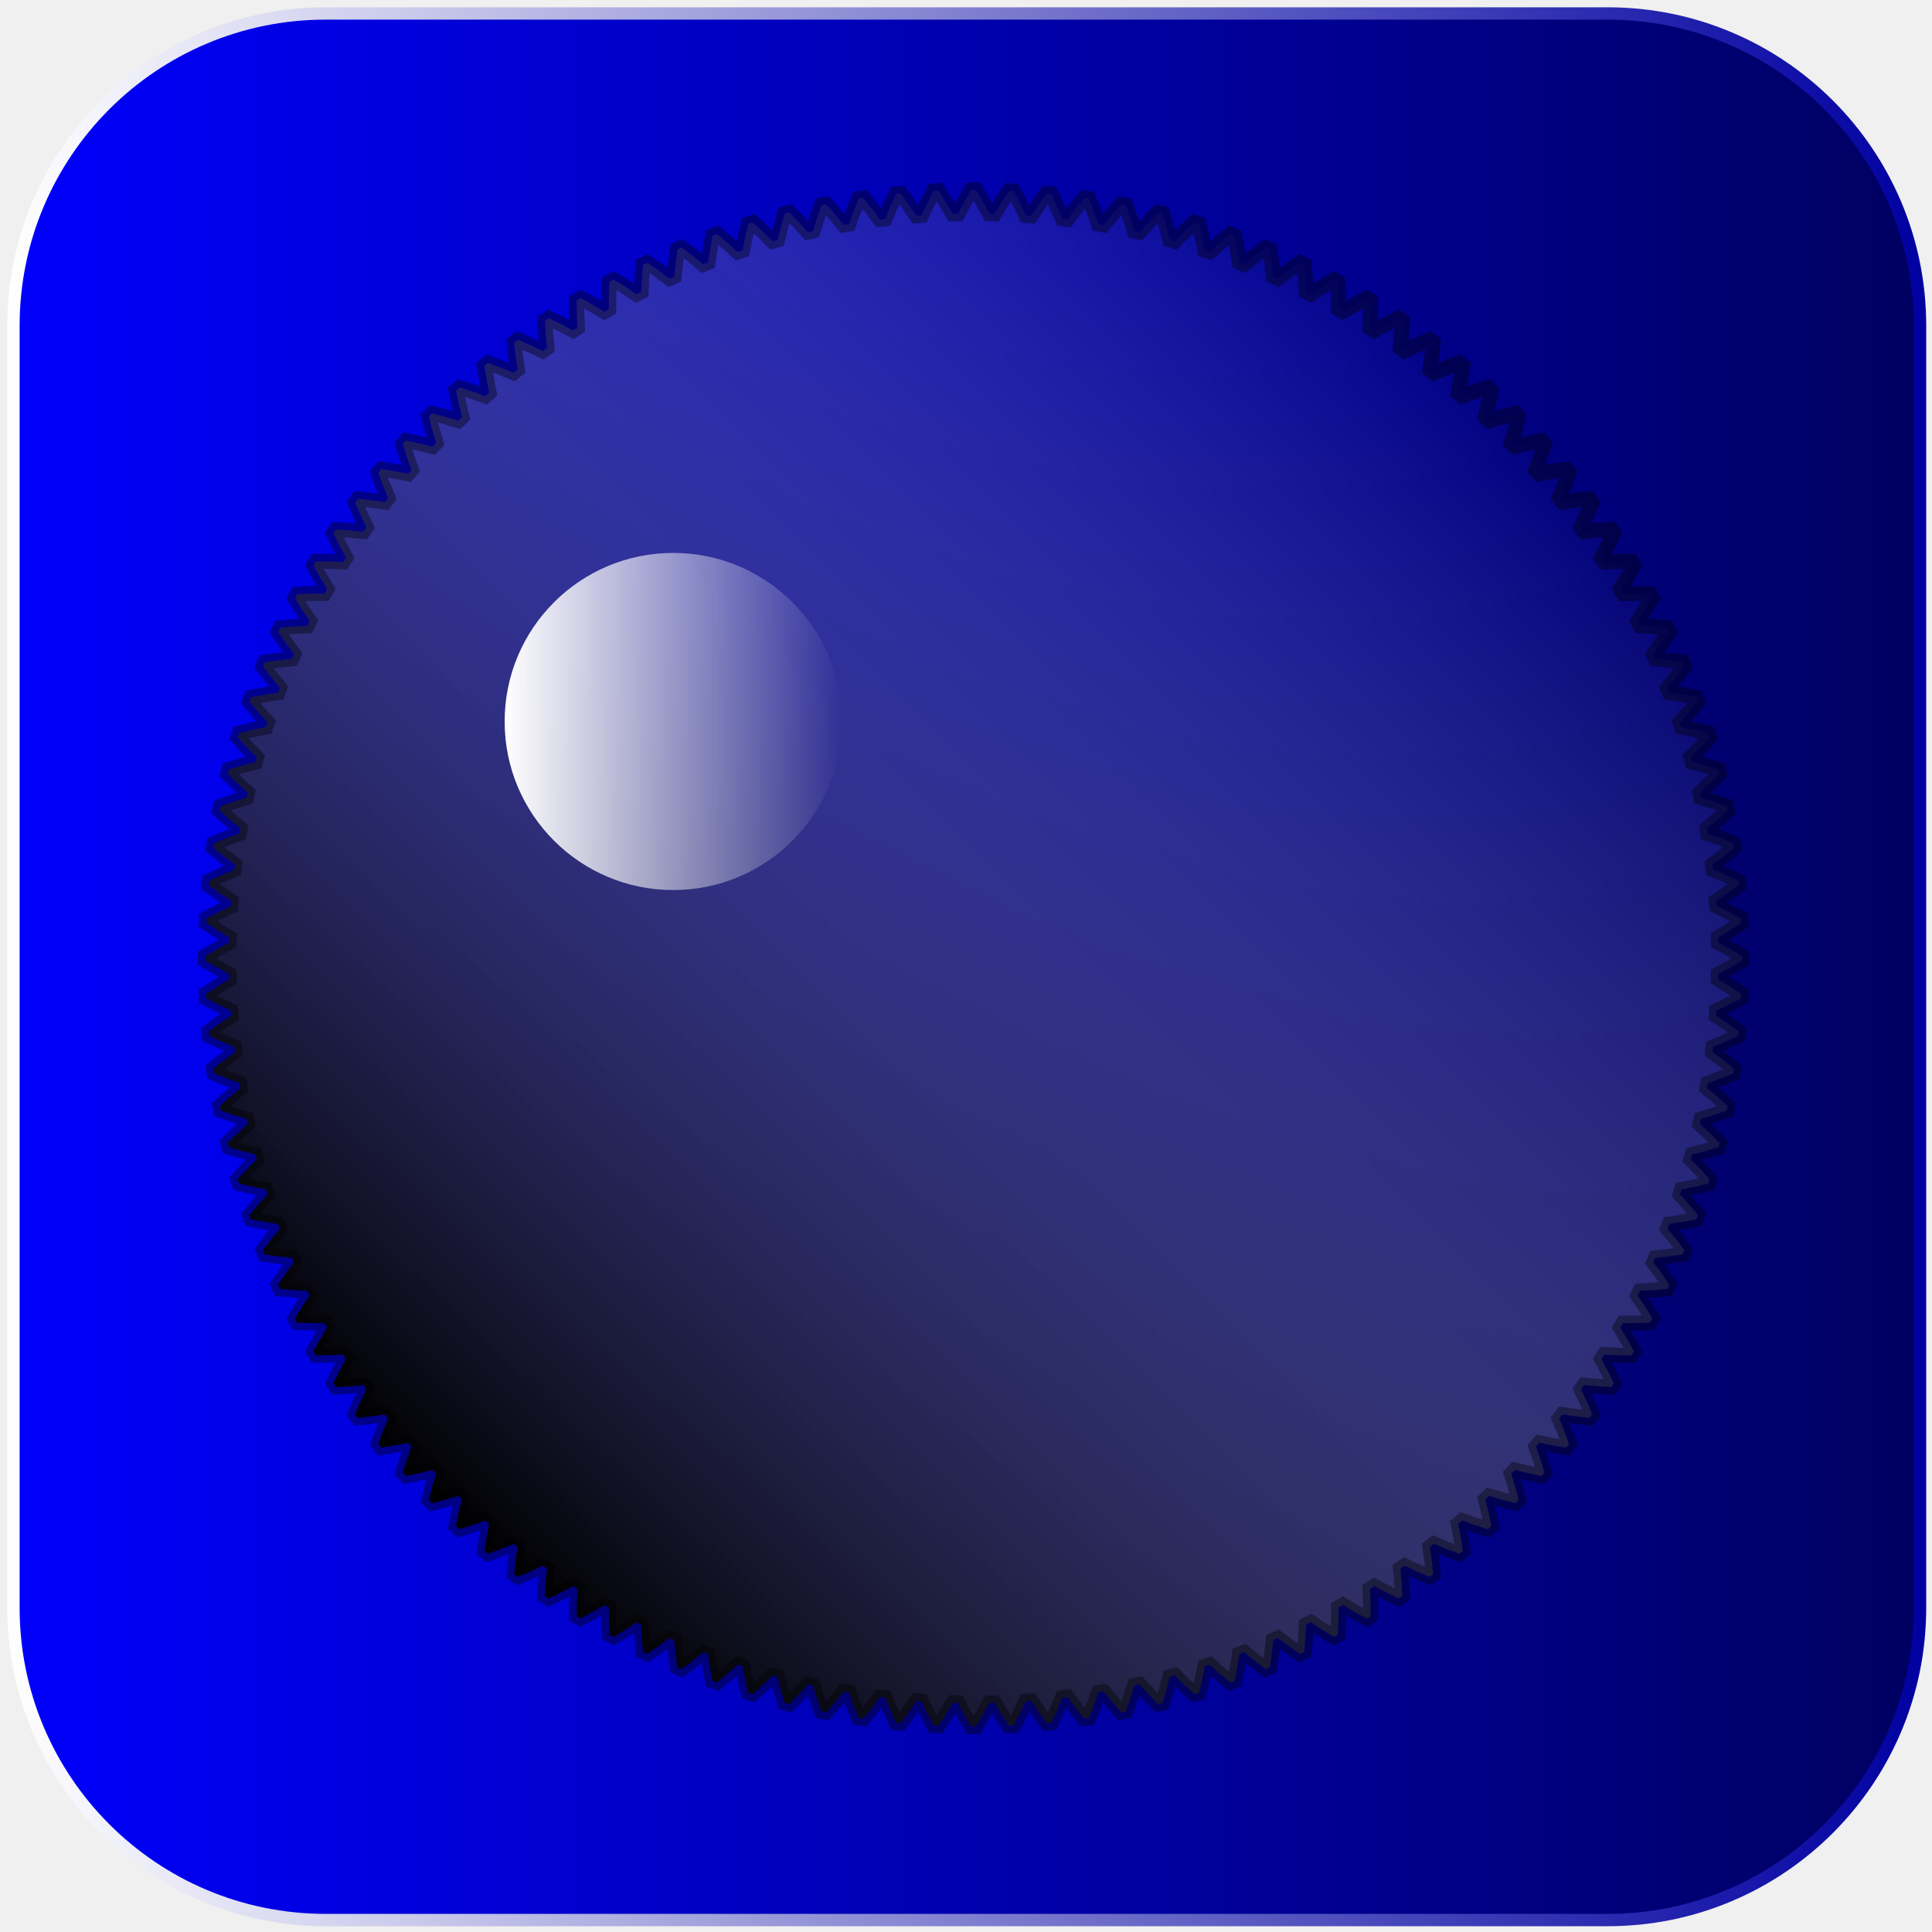
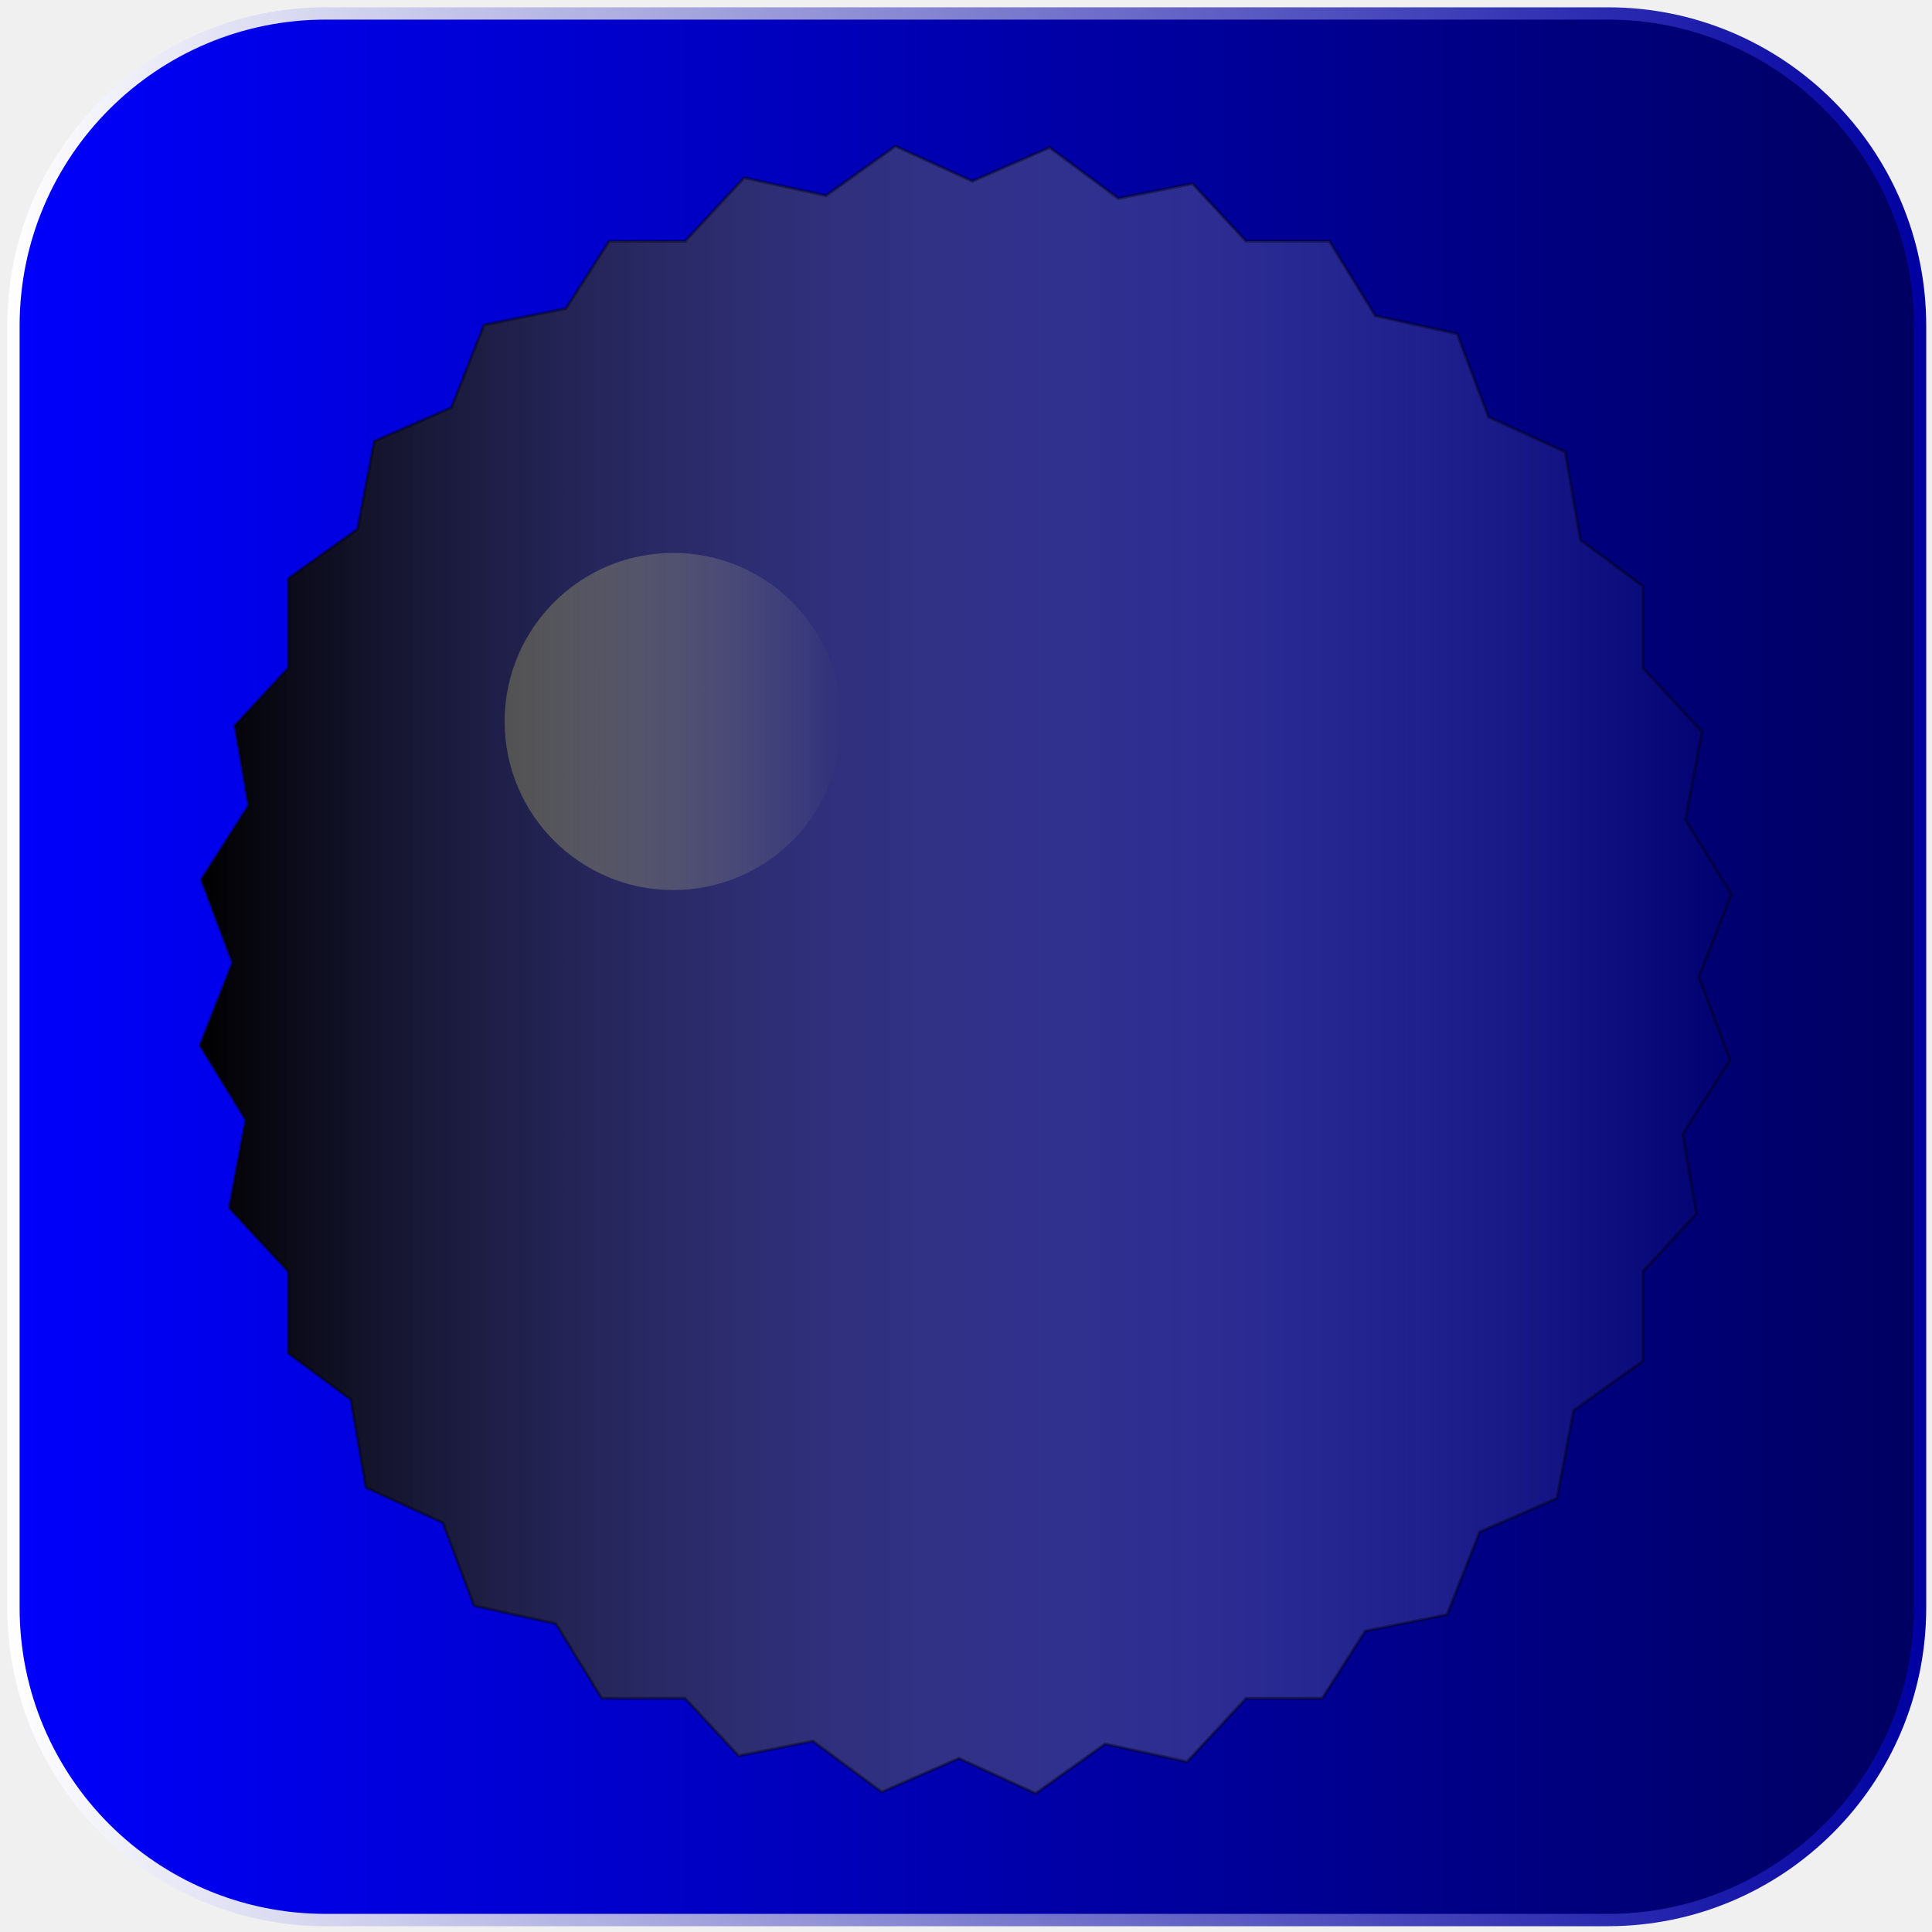
<svg xmlns="http://www.w3.org/2000/svg" xmlns:xlink="http://www.w3.org/1999/xlink" width="171.333mm" height="171.333mm" viewBox="0 0 607.087 607.087" id="svg2" version="1.1" xml:space="preserve">
  <defs id="defs4">
-     <linearGradient id="linearGradient1337">
-       <stop style="stop-color:#000000;stop-opacity:1;" offset="0" id="stop1333" />
-       <stop style="stop-color:#c4c4c4;stop-opacity:0;" offset="1" id="stop1335" />
-     </linearGradient>
    <rect x="462" y="280" width="171.113" height="353.113" id="rect2420" />
    <linearGradient id="linearGradient4155">
      <stop style="stop-color:#000000;stop-opacity:1;" offset="0" id="stop4157" />
    </linearGradient>
    <linearGradient id="linearGradient4149">
      <stop style="stop-color:#000000;stop-opacity:1;" offset="0" id="stop4151" />
    </linearGradient>
    <linearGradient id="linearGradient4139">
      <stop style="stop-color:#2b2200;stop-opacity:1;" offset="0" id="stop4141" />
      <stop style="stop-color:#2b2200;stop-opacity:0;" offset="1" id="stop4143" />
    </linearGradient>
    <rect x="720.494" y="801.324" width="243.959" height="98.69" id="rect4023" />
    <linearGradient gradientUnits="userSpaceOnUse" y2="597.1" x2="707.416" y1="-4.435" x1="707.416" id="paint0_linear">
      <stop id="stop33" stop-color="#D3D3D3" />
      <stop id="stop35" stop-color="white" offset="1" />
    </linearGradient>
    <mask height="599" width="599" y="21" x="406" maskUnits="userSpaceOnUse" mask-type="alpha" id="mask0-5">
      <rect id="rect4-1" fill="#ffffff" transform="rotate(-45,406.51,320.148)" rx="56.537" height="422.702" width="422.702" y="320.148" x="406.51" />
    </mask>
    <linearGradient xlink:href="#linearGradient895-5" id="linearGradient897-5" x1="325.631" y1="93.06" x2="925.631" y2="93.06" gradientUnits="userSpaceOnUse" gradientTransform="matrix(1.032935,0,0,1.032935,-20.36728,-2.826977)" />
    <linearGradient id="linearGradient895-5">
      <stop style="stop-color:#0000ff;stop-opacity:1;" offset="0" id="stop891-4" />
      <stop style="stop-color:#00005e;stop-opacity:1;" offset="1" id="stop893-7" />
    </linearGradient>
    <linearGradient xlink:href="#linearGradient8256-7" id="linearGradient8258-3" x1="324.381" y1="93.06" x2="926.881" y2="93.06" gradientUnits="userSpaceOnUse" gradientTransform="matrix(1.00079,0,0,1.00079,-0.2562088,0.1644468)" />
    <linearGradient id="linearGradient8256-7">
      <stop style="stop-color:#ffffff;stop-opacity:1;" offset="0" id="stop8254-8" />
      <stop style="stop-color:#0000a1;stop-opacity:1;" offset="1" id="stop8252-9" />
    </linearGradient>
-     <linearGradient xlink:href="#linearGradient1337" id="linearGradient5619" gradientUnits="userSpaceOnUse" x1="-156.897" y1="2.8421709e-14" x2="156.897" y2="2.8421709e-14" gradientTransform="matrix(1.543748,0,0,1.543748,380.0021,508.1907)" />
+     <linearGradient xlink:href="#linearGradient5596" id="linearGradient5612" x1="478.65" y1="19.259" x2="584.587" y2="19.259" gradientUnits="userSpaceOnUse" gradientTransform="translate(2.010102,-3.032344)" />
    <linearGradient id="linearGradient5596">
      <stop style="stop-color:#ffffff;stop-opacity:1;" offset="0" id="stop5592" />
      <stop style="stop-color:#ffffff;stop-opacity:0;" offset="1" id="stop5594" />
    </linearGradient>
-     <linearGradient xlink:href="#linearGradient5596" id="linearGradient5612" x1="478.65" y1="19.259" x2="584.587" y2="19.259" gradientUnits="userSpaceOnUse" gradientTransform="translate(2.0101,-3.032327)" />
+     <linearGradient xlink:href="#linearGradient1" id="linearGradient2" x1="566.787" y1="704.367" x2="988.74" y2="704.367" gradientUnits="userSpaceOnUse" gradientTransform="matrix(0.8064727,0.8064727,-0.8673397,0.8673397,359.3522,-729.2176)" />
+     <linearGradient id="linearGradient1">
+       <stop style="stop-color:#000000;stop-opacity:1;" offset="0" id="stop1" />
+       <stop style="stop-color:#c4c4c4;stop-opacity:0;" offset="1" id="stop2" />
+     </linearGradient>
  </defs>
  <g id="layer1" transform="translate(-65.22407,-173.7018)">
    <g id="g4165" transform="matrix(0.7071068,-0.7071068,0.7071068,0.7071068,-256.8632,384.1855)">
      <rect style="fill:url(#linearGradient897-5);fill-opacity:1;stroke:url(#linearGradient8258-3);stroke-width:3.874;stroke-miterlimit:4;stroke-dasharray:none;stroke-opacity:1" id="rect5645-2" width="599.102" height="599.102" x="326.317" y="-206.254" ry="98.129" rx="98.129" transform="rotate(45)" />
      <g transform="matrix(0.6187166,0.6187166,-0.6187166,0.6187166,382.8425,177.4861)" id="g14" />
      <g transform="matrix(0.6187166,0.6187166,-0.6187166,0.6187166,382.8425,177.4861)" id="g16" />
      <g transform="matrix(0.6187166,0.6187166,-0.6187166,0.6187166,382.8425,177.4861)" id="g18" />
      <g transform="matrix(0.6187166,0.6187166,-0.6187166,0.6187166,382.8425,177.4861)" id="g20" />
      <g transform="matrix(0.6187166,0.6187166,-0.6187166,0.6187166,382.8425,177.4861)" id="g22" />
      <g transform="matrix(0.6187166,0.6187166,-0.6187166,0.6187166,382.8425,177.4861)" id="g24" />
      <g transform="matrix(0.6187166,0.6187166,-0.6187166,0.6187166,382.8425,177.4861)" id="g26" />
      <g transform="matrix(0.6187166,0.6187166,-0.6187166,0.6187166,382.8425,177.4861)" id="g28" />
      <g transform="matrix(0.6187166,0.6187166,-0.6187166,0.6187166,382.8425,177.4861)" id="g30" />
      <g transform="matrix(0.6187166,0.6187166,-0.6187166,0.6187166,382.8425,177.4861)" id="g32" />
      <g transform="matrix(0.6187166,0.6187166,-0.6187166,0.6187166,382.8425,177.4861)" id="g34" />
      <g transform="matrix(0.6187166,0.6187166,-0.6187166,0.6187166,382.8425,177.4861)" id="g36" />
      <g transform="matrix(0.6187166,0.6187166,-0.6187166,0.6187166,382.8425,177.4861)" id="g38" />
      <g transform="matrix(0.6187166,0.6187166,-0.6187166,0.6187166,382.8425,177.4861)" id="g40" />
      <g transform="matrix(0.6187166,0.6187166,-0.6187166,0.6187166,382.8425,177.4861)" id="g42" />
      <text xml:space="preserve" id="text4021" style="font-size:14.667px;line-height:2px;font-family:'Adobe Gothic Std';-inkscape-font-specification:'Adobe Gothic Std';letter-spacing:0px;word-spacing:0px;writing-mode:lr-tb;white-space:pre;shape-inside:url(#rect4023);fill:none;stroke:#000000;stroke-width:1px;stroke-linecap:butt;stroke-linejoin:miter;stroke-opacity:1" transform="matrix(0.6629126,0.6629126,-0.6629126,0.6629126,601.211,-47.4741)" />
-       <path d="m 613.96,503.259 3.749,2.014 3.731,2.182 v 1.471 l -3.731,2.182 -3.749,2.014 -0.04,1.623 3.645,2.196 3.62,2.362 -0.072,1.469 -3.834,1.996 -3.843,1.828 -0.119,1.619 3.533,2.372 3.499,2.537 -0.144,1.464 -3.927,1.806 -3.928,1.637 -0.199,1.611 3.412,2.542 3.371,2.706 -0.216,1.455 -4.011,1.611 -4.003,1.442 -0.278,1.6 3.284,2.707 3.234,2.868 -0.287,1.442 -4.085,1.412 -4.069,1.244 -0.356,1.584 3.147,2.865 3.089,3.023 -0.357,1.427 -4.15,1.21 -4.126,1.043 -0.433,1.565 3.002,3.015 2.937,3.171 -0.427,1.407 -4.204,1.005 -4.172,0.839 -0.509,1.542 2.851,3.159 2.778,3.311 -0.495,1.385 -4.248,0.797 -4.208,0.633 -0.584,1.515 2.692,3.295 2.612,3.444 -0.563,1.359 -4.282,0.588 -4.234,0.426 -0.658,1.484 2.527,3.423 2.44,3.568 -0.629,1.329 -4.306,0.377 -4.25,0.218 -0.73,1.45 2.356,3.543 2.262,3.683 -0.693,1.297 -4.319,0.165 -4.255,0.009 -0.8,1.413 2.18,3.655 2.079,3.79 -0.756,1.261 -4.322,-0.047 -4.251,-0.2 -0.869,1.372 1.998,3.757 1.89,3.887 -0.817,1.223 -4.315,-0.259 -4.236,-0.408 -0.935,1.327 1.811,3.851 1.697,3.975 -0.876,1.181 -4.297,-0.47 -4.211,-0.615 -0.999,1.28 1.62,3.935 1.5,4.054 -0.933,1.137 -4.268,-0.68 -4.175,-0.821 -1.06,1.229 1.425,4.01 1.299,4.122 -0.988,1.09 -4.23,-0.889 -4.13,-1.025 -1.12,1.176 1.226,4.075 1.096,4.181 -1.04,1.04 -4.181,-1.096 -4.075,-1.226 -1.176,1.12 1.025,4.13 0.889,4.23 -1.09,0.988 -4.122,-1.299 -4.01,-1.425 -1.229,1.06 0.821,4.175 0.68,4.268 -1.137,0.933 -4.054,-1.5 -3.935,-1.62 -1.28,0.999 0.615,4.211 0.47,4.297 -1.181,0.876 -3.975,-1.697 -3.851,-1.811 -1.327,0.935 0.408,4.236 0.259,4.315 -1.223,0.817 -3.887,-1.89 -3.757,-1.998 -1.372,0.869 0.2,4.251 0.047,4.322 -1.261,0.756 -3.79,-2.079 -3.655,-2.18 -1.413,0.8 -0.009,4.255 -0.165,4.319 -1.297,0.693 -3.683,-2.262 -3.543,-2.356 -1.45,0.73 -0.218,4.25 -0.377,4.306 -1.329,0.629 -3.568,-2.44 -3.423,-2.527 -1.484,0.658 -0.426,4.234 -0.588,4.282 -1.359,0.563 -3.444,-2.612 -3.295,-2.692 -1.515,0.584 -0.633,4.208 -0.797,4.248 -1.385,0.495 -3.311,-2.778 -3.159,-2.851 -1.542,0.509 -0.839,4.172 -1.005,4.204 -1.407,0.427 -3.171,-2.937 -3.015,-3.002 -1.565,0.433 -1.043,4.126 -1.21,4.15 -1.427,0.357 -3.023,-3.089 -2.865,-3.147 -1.584,0.356 -1.244,4.069 -1.412,4.085 -1.442,0.287 -2.868,-3.234 -2.707,-3.284 -1.6,0.278 -1.442,4.003 -1.611,4.011 -1.455,0.216 -2.706,-3.371 -2.542,-3.412 -1.611,0.199 -1.637,3.928 -1.806,3.927 -1.464,0.144 -2.537,-3.499 -2.372,-3.533 -1.619,0.119 -1.828,3.843 -1.996,3.834 -1.469,0.072 -2.362,-3.62 -2.196,-3.645 -1.623,0.04 -2.014,3.749 -2.182,3.731 h -1.471 l -2.182,-3.731 -2.014,-3.749 -1.623,-0.04 -2.196,3.645 -2.362,3.62 -1.469,-0.072 -1.996,-3.834 -1.828,-3.843 -1.619,-0.119 -2.372,3.533 -2.537,3.499 -1.464,-0.144 -1.806,-3.927 -1.637,-3.928 -1.611,-0.199 -2.542,3.412 -2.706,3.371 -1.455,-0.216 -1.611,-4.011 -1.442,-4.003 -1.6,-0.278 -2.707,3.284 -2.868,3.234 -1.442,-0.287 -1.412,-4.085 -1.244,-4.069 -1.584,-0.356 -2.865,3.147 -3.023,3.089 -1.427,-0.357 -1.21,-4.15 -1.043,-4.126 -1.565,-0.433 -3.015,3.002 -3.171,2.937 -1.407,-0.427 -1.005,-4.204 -0.839,-4.172 -1.542,-0.509 -3.159,2.851 -3.311,2.778 -1.385,-0.495 -0.797,-4.248 -0.633,-4.208 -1.515,-0.584 -3.295,2.692 -3.444,2.612 -1.359,-0.563 -0.588,-4.282 -0.426,-4.234 -1.484,-0.658 -3.423,2.527 -3.568,2.44 -1.329,-0.629 -0.377,-4.306 -0.218,-4.25 -1.45,-0.73 -3.543,2.356 -3.683,2.262 -1.297,-0.693 -0.165,-4.319 -0.009,-4.255 -1.413,-0.8 -3.655,2.18 -3.79,2.079 -1.261,-0.756 0.047,-4.322 0.2,-4.251 -1.372,-0.869 -3.757,1.998 -3.887,1.89 -1.223,-0.817 0.259,-4.315 0.408,-4.236 -1.327,-0.935 -3.851,1.811 -3.975,1.697 -1.181,-0.876 0.47,-4.297 0.615,-4.211 -1.28,-0.999 -3.935,1.62 -4.054,1.5 -1.137,-0.933 0.68,-4.268 0.821,-4.175 -1.229,-1.06 -4.01,1.425 -4.122,1.299 -1.09,-0.988 0.889,-4.23 1.025,-4.13 -1.176,-1.12 -4.075,1.226 -4.181,1.096 -1.04,-1.04 1.096,-4.181 1.226,-4.075 -1.12,-1.176 -4.13,1.025 -4.23,0.889 -0.988,-1.09 1.299,-4.122 1.425,-4.01 -1.06,-1.229 -4.175,0.821 -4.268,0.68 -0.933,-1.137 1.5,-4.054 1.62,-3.935 -0.999,-1.28 -4.211,0.615 -4.297,0.47 -0.876,-1.181 1.697,-3.975 1.811,-3.851 -0.935,-1.327 -4.236,0.408 -4.315,0.259 -0.817,-1.223 1.89,-3.887 1.998,-3.757 -0.869,-1.372 -4.251,0.2 -4.322,0.047 -0.756,-1.261 2.079,-3.79 2.18,-3.655 -0.8,-1.413 -4.255,-0.009 -4.319,-0.165 -0.693,-1.297 2.262,-3.683 2.356,-3.543 -0.73,-1.45 -4.25,-0.218 -4.306,-0.377 -0.629,-1.329 2.44,-3.568 2.527,-3.423 -0.658,-1.484 -4.234,-0.426 -4.282,-0.588 -0.563,-1.359 2.612,-3.444 2.692,-3.295 -0.584,-1.515 -4.208,-0.633 -4.248,-0.797 -0.495,-1.385 2.778,-3.311 2.851,-3.159 -0.509,-1.542 -4.172,-0.839 -4.204,-1.005 -0.427,-1.407 2.937,-3.171 3.002,-3.015 -0.433,-1.565 -4.126,-1.043 -4.15,-1.21 -0.357,-1.427 3.089,-3.023 3.147,-2.865 -0.356,-1.584 -4.069,-1.244 -4.085,-1.412 -0.287,-1.442 3.234,-2.868 3.284,-2.707 -0.278,-1.6 -4.003,-1.442 -4.011,-1.611 -0.216,-1.455 3.371,-2.706 3.412,-2.542 -0.199,-1.611 -3.928,-1.637 -3.927,-1.806 -0.144,-1.464 3.499,-2.537 3.533,-2.372 -0.119,-1.619 -3.843,-1.828 -3.834,-1.996 -0.072,-1.469 3.62,-2.362 3.645,-2.196 -0.04,-1.623 -3.749,-2.014 -3.731,-2.182 v -1.471 l 3.731,-2.182 3.749,-2.014 0.04,-1.623 -3.645,-2.196 -3.62,-2.362 0.072,-1.469 3.834,-1.996 3.843,-1.828 0.119,-1.619 -3.533,-2.372 -3.499,-2.537 0.144,-1.464 3.927,-1.806 3.928,-1.637 0.199,-1.611 -3.412,-2.542 -3.371,-2.706 0.216,-1.455 4.011,-1.611 4.003,-1.442 0.278,-1.6 -3.284,-2.707 -3.234,-2.868 0.287,-1.442 4.085,-1.412 4.069,-1.244 0.356,-1.584 -3.147,-2.865 -3.089,-3.023 0.357,-1.427 4.15,-1.21 4.126,-1.043 0.433,-1.565 -3.002,-3.015 -2.937,-3.171 0.427,-1.407 4.204,-1.005 4.172,-0.839 0.509,-1.542 -2.851,-3.159 -2.778,-3.311 0.495,-1.385 4.248,-0.797 4.208,-0.633 0.584,-1.515 -2.692,-3.295 -2.612,-3.444 0.563,-1.359 4.282,-0.588 4.234,-0.426 0.658,-1.484 -2.527,-3.423 -2.44,-3.568 0.629,-1.329 4.306,-0.377 4.25,-0.218 0.73,-1.45 -2.356,-3.543 -2.262,-3.683 0.693,-1.297 4.319,-0.165 4.255,-0.009 0.8,-1.413 -2.18,-3.655 -2.079,-3.79 0.756,-1.261 4.322,0.047 4.251,0.2 0.869,-1.372 -1.998,-3.757 -1.89,-3.887 0.817,-1.223 4.315,0.259 4.236,0.408 0.935,-1.327 -1.811,-3.851 -1.697,-3.975 0.876,-1.181 4.297,0.47 4.211,0.615 0.999,-1.28 -1.62,-3.935 -1.5,-4.054 0.933,-1.137 4.268,0.68 4.175,0.821 1.06,-1.229 -1.425,-4.01 -1.299,-4.122 0.988,-1.09 4.23,0.889 4.13,1.025 1.12,-1.176 -1.226,-4.075 -1.096,-4.181 1.04,-1.04 4.181,1.096 4.075,1.226 1.176,-1.12 -1.025,-4.13 -0.889,-4.23 1.09,-0.988 4.122,1.299 4.01,1.425 1.229,-1.06 -0.821,-4.175 -0.68,-4.268 1.137,-0.933 4.054,1.5 3.935,1.62 1.28,-0.999 -0.615,-4.211 -0.47,-4.297 1.181,-0.876 3.975,1.697 3.851,1.811 1.327,-0.935 -0.408,-4.236 -0.259,-4.315 1.223,-0.817 3.887,1.89 3.757,1.998 1.372,-0.869 -0.2,-4.251 -0.047,-4.322 1.261,-0.756 3.79,2.079 3.655,2.18 1.413,-0.8 0.009,-4.255 0.165,-4.319 1.297,-0.693 3.683,2.262 3.543,2.356 1.45,-0.73 0.218,-4.25 0.377,-4.306 1.329,-0.629 3.568,2.44 3.423,2.527 1.484,-0.658 0.426,-4.234 0.588,-4.282 1.359,-0.563 3.444,2.612 3.295,2.692 1.515,-0.584 0.633,-4.208 0.797,-4.248 1.385,-0.495 3.311,2.778 3.159,2.851 1.542,-0.509 0.839,-4.172 1.005,-4.204 1.407,-0.427 3.171,2.937 3.015,3.002 1.565,-0.433 1.043,-4.126 1.21,-4.15 1.427,-0.357 3.023,3.089 2.865,3.147 1.584,-0.356 1.244,-4.069 1.412,-4.085 1.442,-0.287 2.868,3.234 2.707,3.284 1.6,-0.278 1.442,-4.003 1.611,-4.011 1.455,-0.216 2.706,3.371 2.542,3.412 1.611,-0.199 1.637,-3.928 1.806,-3.927 1.464,-0.144 2.537,3.499 2.372,3.533 1.619,-0.119 1.828,-3.843 1.996,-3.834 1.469,-0.072 2.362,3.62 2.196,3.645 1.623,-0.04 2.014,-3.749 2.182,-3.731 h 1.471 l 2.182,3.731 2.014,3.749 1.623,0.04 2.196,-3.645 2.362,-3.62 1.469,0.072 1.996,3.834 1.828,3.843 1.619,0.119 2.372,-3.533 2.537,-3.499 1.464,0.144 1.806,3.927 1.637,3.928 1.611,0.199 2.542,-3.412 2.706,-3.371 1.455,0.216 1.611,4.011 1.442,4.003 1.6,0.278 2.707,-3.284 2.868,-3.234 1.442,0.287 1.412,4.085 1.244,4.069 1.584,0.356 2.865,-3.147 3.023,-3.089 1.427,0.357 1.21,4.15 1.043,4.126 1.565,0.433 3.015,-3.002 3.171,-2.937 1.407,0.427 1.005,4.204 0.839,4.172 1.542,0.509 3.159,-2.851 3.311,-2.778 1.385,0.495 0.797,4.248 0.633,4.208 1.515,0.584 3.295,-2.692 3.444,-2.612 1.359,0.563 0.588,4.282 0.426,4.234 1.484,0.658 3.423,-2.527 3.568,-2.44 1.329,0.629 0.377,4.306 0.218,4.25 1.45,0.73 3.543,-2.356 3.683,-2.262 1.297,0.693 0.165,4.319 0.009,4.255 1.413,0.8 3.655,-2.18 3.79,-2.079 1.261,0.756 -0.047,4.322 -0.2,4.251 1.372,0.869 3.757,-1.998 3.887,-1.89 1.223,0.817 -0.259,4.315 -0.408,4.236 1.327,0.935 3.851,-1.811 3.975,-1.697 1.181,0.876 -0.47,4.297 -0.615,4.211 1.28,0.999 3.935,-1.62 4.054,-1.5 1.137,0.933 -0.68,4.268 -0.821,4.175 1.229,1.06 4.01,-1.425 4.122,-1.299 1.09,0.988 -0.889,4.23 -1.025,4.13 1.176,1.12 4.075,-1.226 4.181,-1.096 1.04,1.04 -1.096,4.181 -1.226,4.075 1.12,1.176 4.13,-1.025 4.23,-0.889 0.988,1.09 -1.299,4.122 -1.425,4.01 1.06,1.229 4.175,-0.821 4.268,-0.68 0.933,1.137 -1.5,4.054 -1.62,3.935 0.999,1.28 4.211,-0.615 4.297,-0.47 0.876,1.181 -1.697,3.975 -1.811,3.851 0.935,1.327 4.236,-0.408 4.315,-0.259 0.817,1.223 -1.89,3.887 -1.998,3.757 0.869,1.372 4.251,-0.2 4.322,-0.047 0.756,1.261 -2.079,3.79 -2.18,3.655 0.8,1.413 4.255,0.009 4.319,0.165 0.693,1.297 -2.262,3.683 -2.356,3.543 0.73,1.45 4.25,0.218 4.306,0.377 0.629,1.329 -2.44,3.568 -2.527,3.423 0.658,1.484 4.234,0.426 4.282,0.588 0.563,1.359 -2.612,3.444 -2.692,3.295 0.584,1.515 4.208,0.633 4.248,0.797 0.495,1.385 -2.778,3.311 -2.851,3.159 0.509,1.542 4.172,0.839 4.204,1.005 0.427,1.407 -2.937,3.171 -3.002,3.015 0.433,1.565 4.126,1.043 4.15,1.21 0.357,1.427 -3.089,3.023 -3.147,2.865 0.356,1.584 4.069,1.244 4.085,1.412 0.287,1.442 -3.234,2.868 -3.284,2.707 0.278,1.6 4.003,1.442 4.011,1.611 0.216,1.455 -3.371,2.706 -3.412,2.542 0.199,1.611 3.928,1.637 3.927,1.806 0.144,1.464 -3.499,2.537 -3.533,2.372 0.119,1.619 3.843,1.828 3.834,1.996 0.072,1.469 -3.62,2.362 -3.645,2.196 z" style="fill:url(#linearGradient5619);fill-opacity:1;stroke:#000000;stroke-width:4.688;stroke-miterlimit:4;stroke-dasharray:none;stroke-opacity:0.387" id="path4744" />
-       <circle transform="rotate(45)" r="52.969" cy="16.227" cx="533.629" id="path5600" style="fill:url(#linearGradient5612);fill-opacity:1;stroke-width:4.688;stroke-miterlimit:4;stroke-dasharray:none" />
+       <circle r="52.969" cy="16.227" cx="533.629" id="path5600" style="fill:url(#linearGradient5612);fill-opacity:1;stroke:none;stroke-width:0.938;stroke-miterlimit:4;stroke-dasharray:none;stroke-opacity:0.387" transform="rotate(45)" />
+       <path id="path2" style="fill:url(#linearGradient2);stroke:#000000;stroke-width:0.938;stroke-dasharray:none;stroke-opacity:0.387" d="m 543.076,310.346 -26.425,-4.448 -14.238,-22.147 -27.155,0.987 -16.906,-16.906 -24.573,5.389 -21.826,-14.56 -25.62,11.139 -24.637,-9.691 -23.238,15.814 -26.425,-4.447 -19.921,19.921 -24.562,0.893 -14.737,20.838 -26.954,5.931 -11.512,25.405 -25.62,11.139 -6.382,26.743 -23.241,15.89 -0.988,27.156 -18.182,18.182 3.613,24.245 -16.185,22.947 9.303,24.876 -11.513,25.406 14.163,22.149 -6.384,26.818 18.523,18.523 -0.895,24.638 19.783,13.221 3.985,26.594 24.636,9.691 9.267,24.84 26.425,4.448 14.238,22.147 27.155,-0.987 16.943,16.943 24.537,-5.426 21.826,14.56 25.62,-11.139 24.637,9.69 23.238,-15.814 26.425,4.447 19.921,-19.921 24.639,-0.896 14.697,-20.798 26.954,-5.931 11.513,-25.405 25.581,-11.1 6.384,-26.818 23.238,-15.814 0.99,-27.232 18.221,-18.221 -3.652,-24.206 16.185,-22.947 -9.267,-24.84 11.513,-25.405 -14.2,-22.186 6.384,-26.818 -18.523,-18.523 0.896,-24.638 -19.784,-13.221 -3.948,-26.556 -24.637,-9.691 z" />
    </g>
  </g>
</svg>
